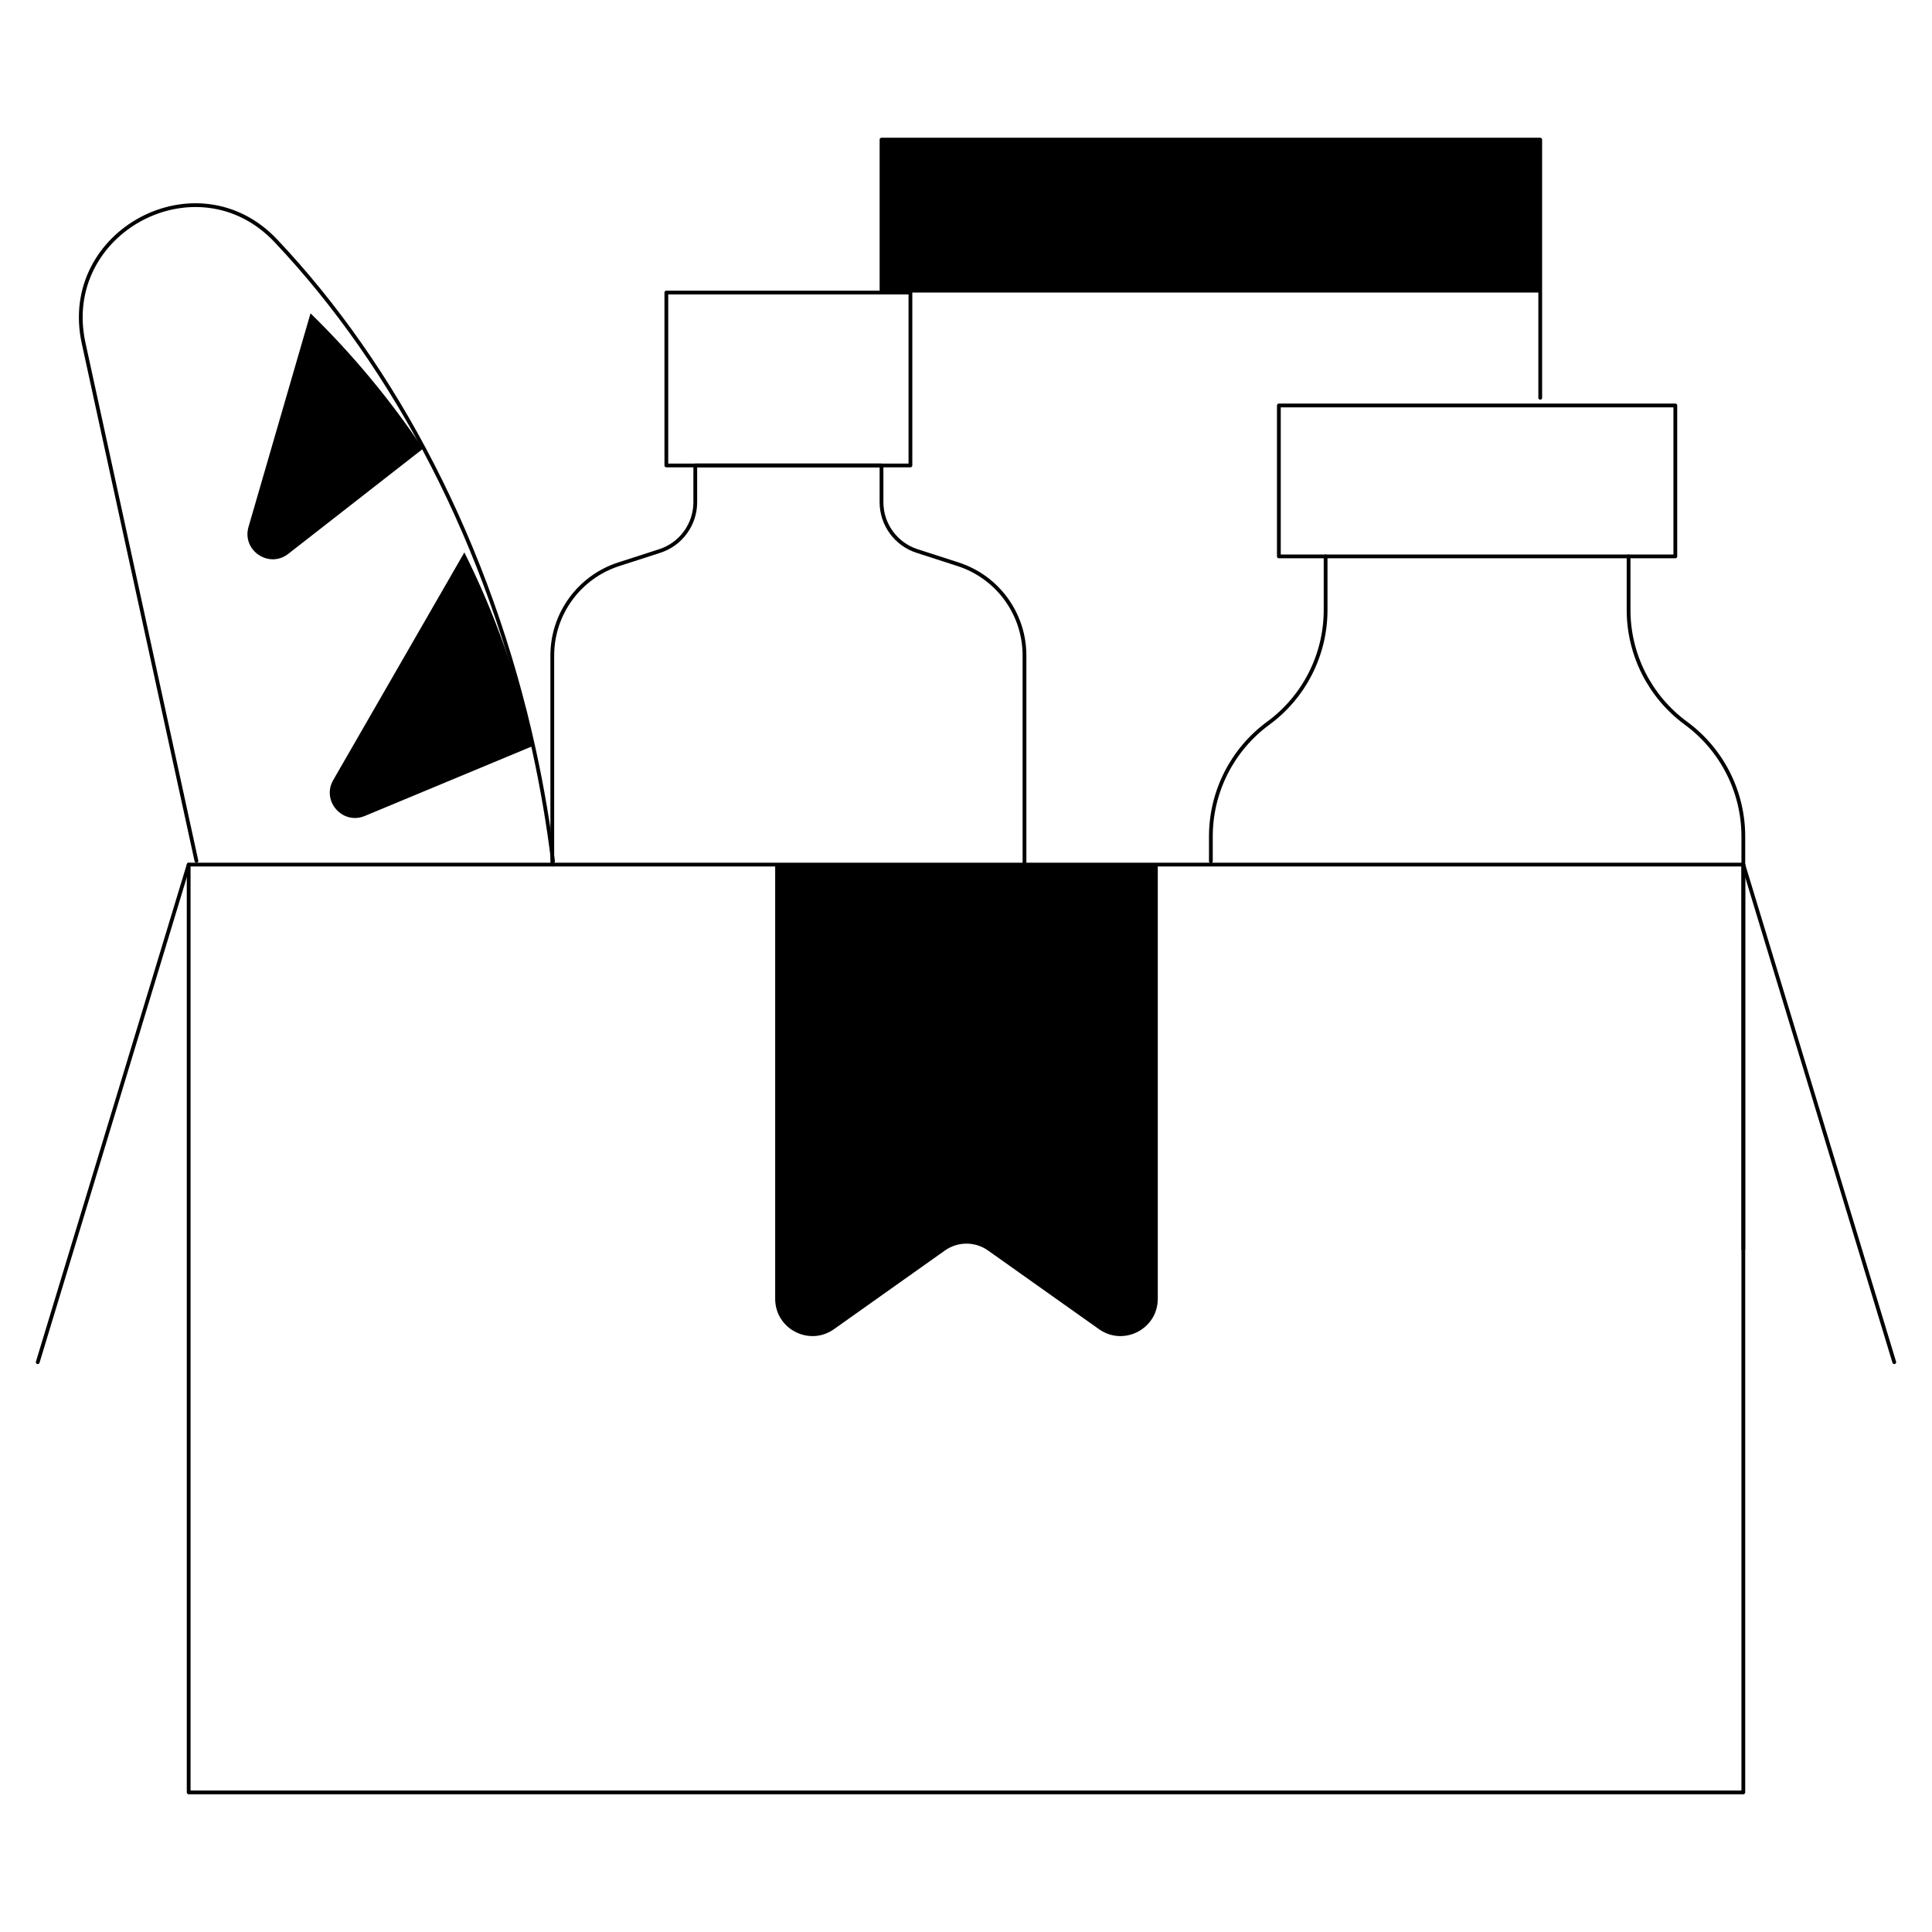
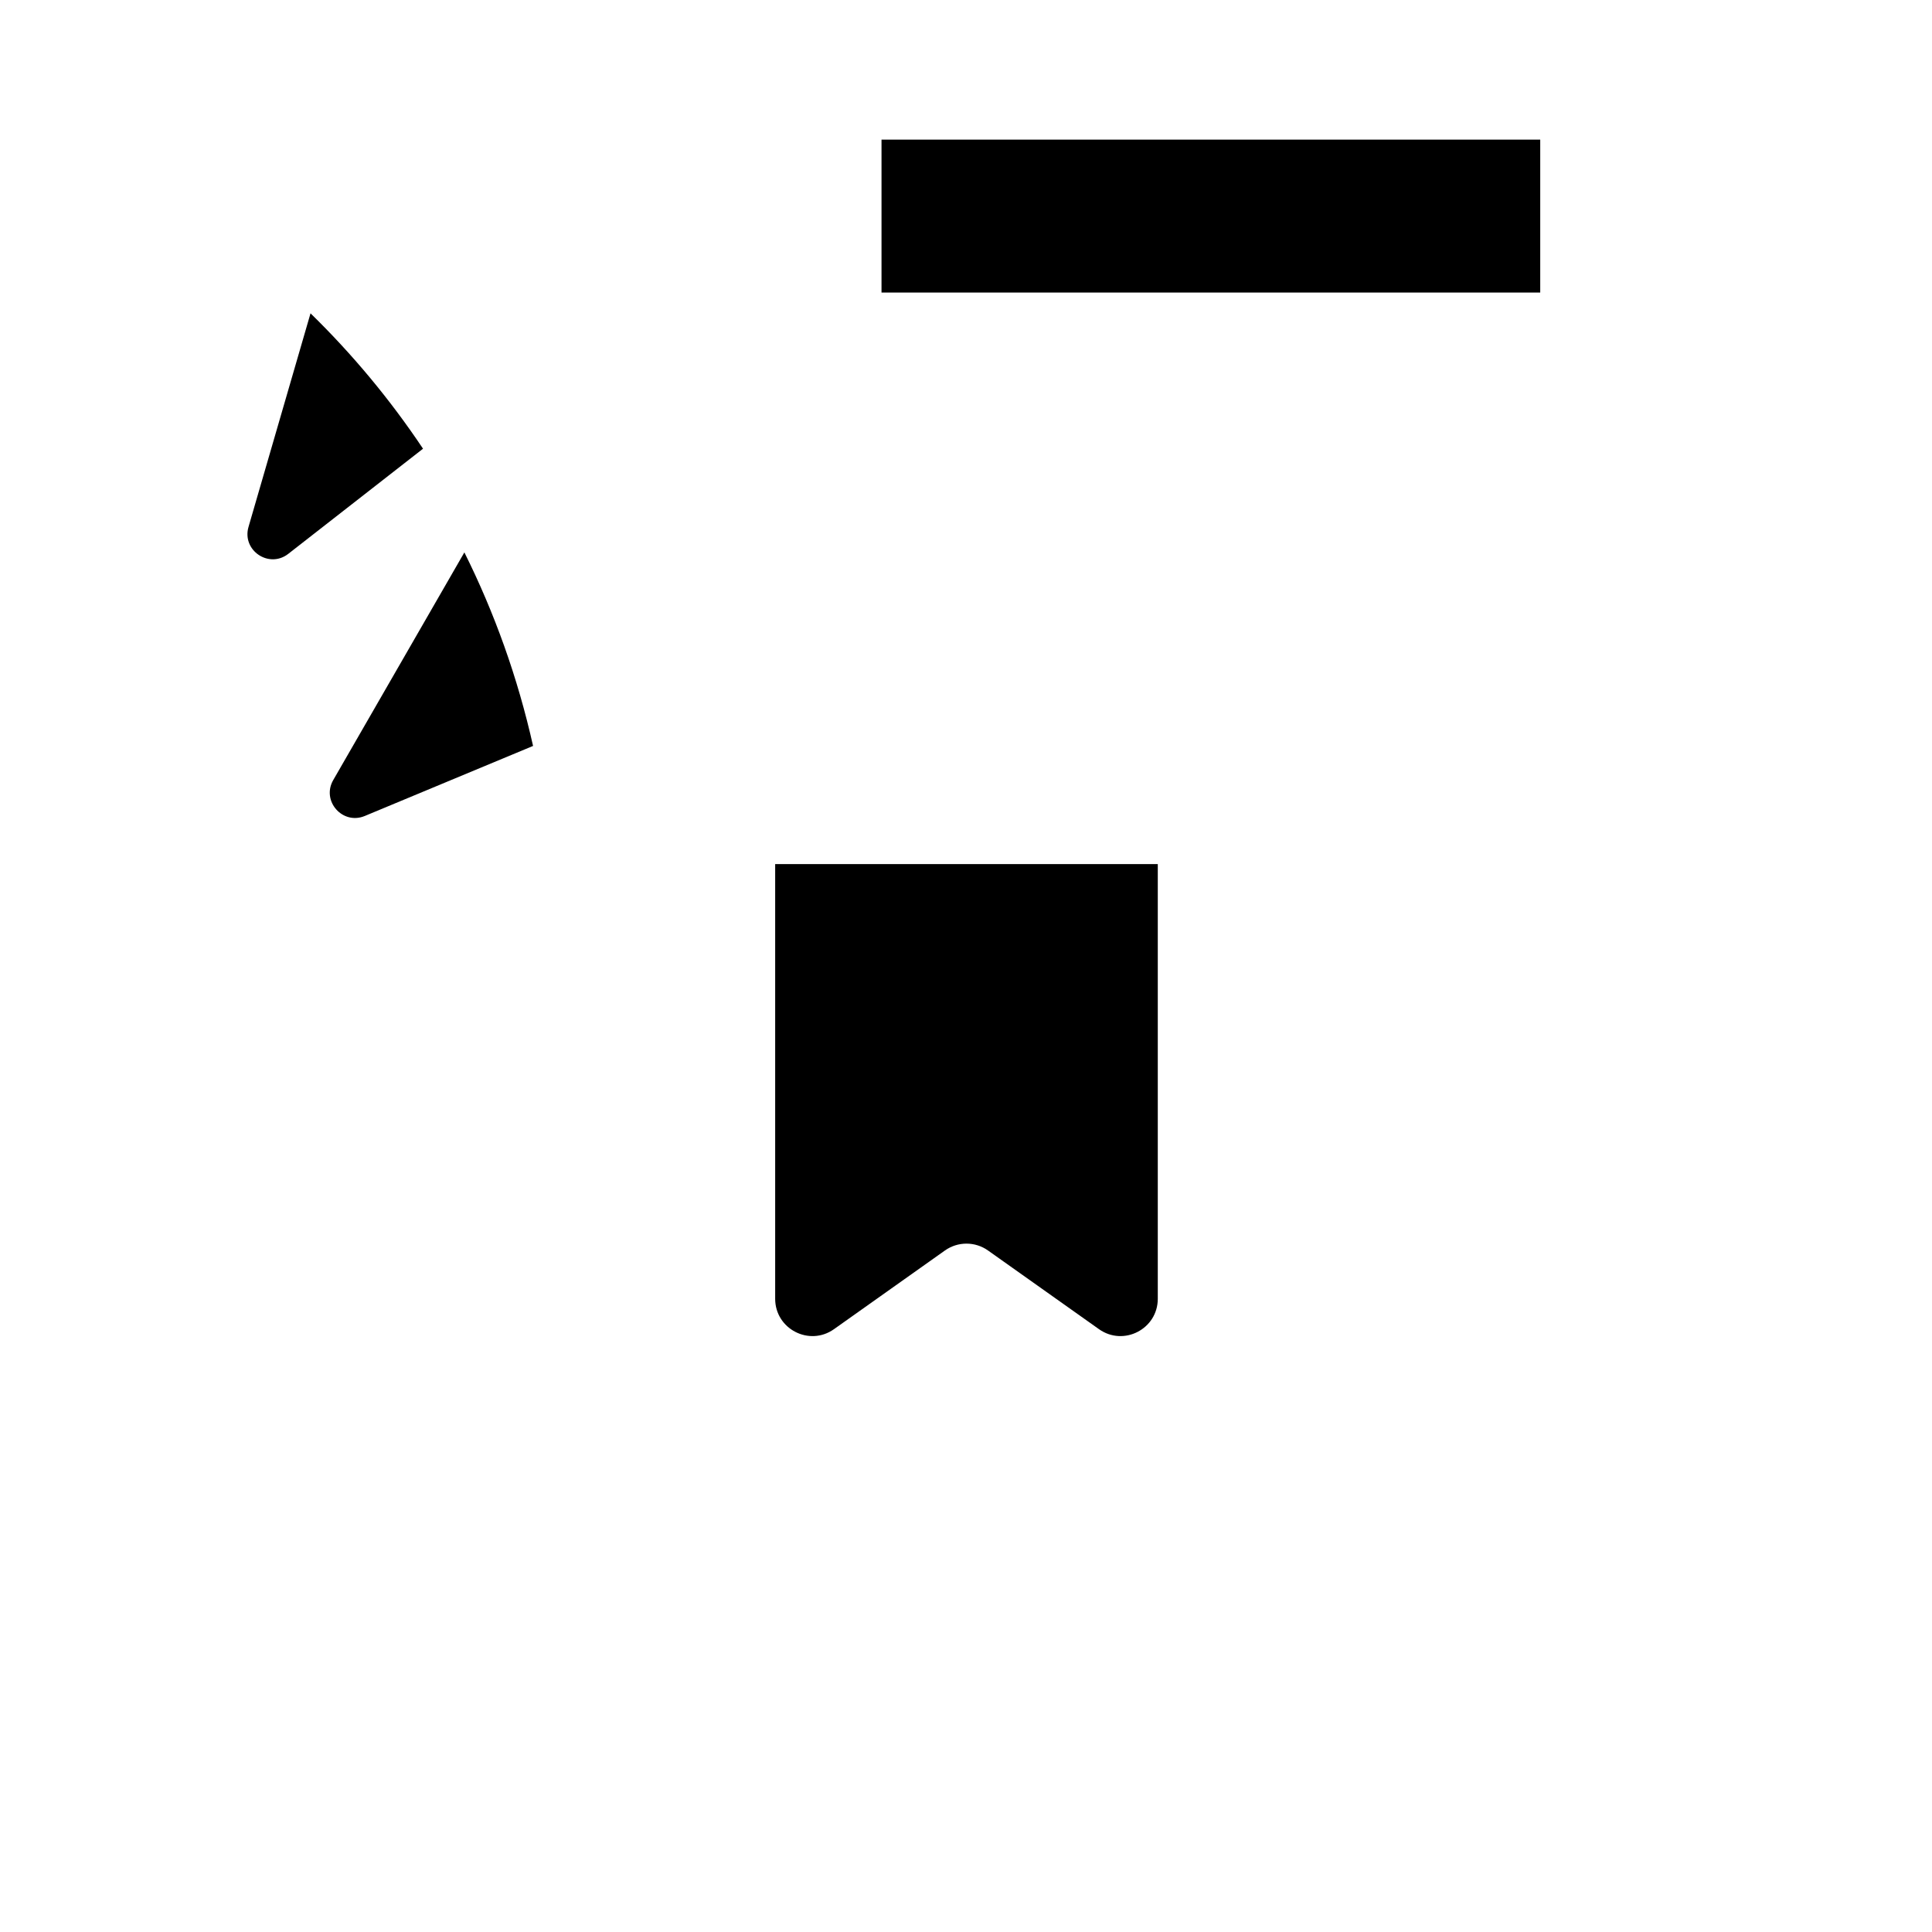
<svg xmlns="http://www.w3.org/2000/svg" version="1.1" id="Capa_1" x="0px" y="0px" viewBox="0 0 512 512" style="enable-background:new 0 0 512 512;" xml:space="preserve">
  <g>
    <g>
      <path d="M65.859,139.634c-1.809,6.232,5.424,11.132,10.54,7.14l35.707-27.861c-8.72-13.053-18.73-25.06-29.814-35.878    L65.859,139.634z" />
      <path d="M141.268,197.68c-4.073-18.171-10.246-35.332-18.205-51.289l-34.75,60.332c-3.191,5.541,2.465,11.973,8.368,9.515    L141.268,197.68z" />
    </g>
    <rect x="233.61" y="37" width="174.567" height="40.528" />
    <path d="M221.017,352.242l29.397-20.846c3.422-2.427,8.004-2.427,11.426,0l29.397,20.846c6.54,4.638,15.589-0.039,15.589-8.056V229   H205.428v115.186C205.428,352.204,214.477,356.88,221.017,352.242z" />
-     <path style="fill:none;stroke:#000000;stroke-linecap:round;stroke-linejoin:round;stroke-miterlimit:10;" d="   M146.559,228.265c-1.191-9.666-2.846-19.43-4.985-29.247c-11.937-54.786-36.891-101.823-68.487-135.227   c-20.793-21.983-57.374-2.447-50.932,27.118l29.903,137.247" />
-     <polyline style="fill:none;stroke:#000000;stroke-linecap:round;stroke-linejoin:round;stroke-miterlimit:10;" points="&#10;&#09;&#09;408.177,105.417 408.177,37 233.61,37 233.61,77.528 &#09;" />
-     <path style="fill:none;stroke:#000000;stroke-linecap:round;stroke-linejoin:round;stroke-miterlimit:10;" d="   M146.363,229.127v-55.41c0-11.026,7.11-20.794,17.602-24.183l10.874-3.513c5.613-1.813,9.416-7.038,9.416-12.937v-9.739h49.354   v9.739c0,5.898,3.803,11.124,9.416,12.937l10.874,3.513c10.492,3.389,17.602,13.157,17.602,24.183v55.41" />
-     <rect x="338.913" y="107.452" style="fill:none;stroke:#000000;stroke-linecap:round;stroke-linejoin:round;stroke-miterlimit:10;" width="105.067" height="40" />
-     <path style="fill:none;stroke:#000000;stroke-linecap:round;stroke-linejoin:round;stroke-miterlimit:10;" d="   M320.893,228.265v-6.589c0-11.855,5.646-23.002,15.204-30.016l0,0c9.558-7.014,15.204-18.161,15.204-30.016v-14.192" />
-     <path style="fill:none;stroke:#000000;stroke-linecap:round;stroke-linejoin:round;stroke-miterlimit:10;" d="   M431.592,147.452v14.192c0,11.855,5.646,23.002,15.204,30.016l0,0c9.558,7.014,15.204,18.161,15.204,30.016v109.318" />
-     <rect x="176.59" y="77.528" style="fill:none;stroke:#000000;stroke-linecap:round;stroke-linejoin:round;stroke-miterlimit:10;" width="64.684" height="45.818" />
-     <rect x="50" y="229.127" style="fill:none;stroke:#000000;stroke-linecap:round;stroke-linejoin:round;stroke-miterlimit:10;" width="412" height="245.873" />
-     <line style="fill:none;stroke:#000000;stroke-linecap:round;stroke-linejoin:round;stroke-miterlimit:10;" x1="462" y1="229.127" x2="502" y2="360.994" />
-     <line style="fill:none;stroke:#000000;stroke-linecap:round;stroke-linejoin:round;stroke-miterlimit:10;" x1="50" y1="229.127" x2="10" y2="360.994" />
+     <path style="fill:none;stroke-linecap:round;stroke-linejoin:round;stroke-miterlimit:10;" d="   M146.559,228.265c-1.191-9.666-2.846-19.43-4.985-29.247c-11.937-54.786-36.891-101.823-68.487-135.227   c-20.793-21.983-57.374-2.447-50.932,27.118l29.903,137.247" />
+     <polyline style="fill:none;stroke-linecap:round;stroke-linejoin:round;stroke-miterlimit:10;" points="&#10;&#09;&#09;408.177,105.417 408.177,37 233.61,37 233.61,77.528 &#09;" />
+     <path style="fill:none;stroke-linecap:round;stroke-linejoin:round;stroke-miterlimit:10;" d="   M146.363,229.127v-55.41c0-11.026,7.11-20.794,17.602-24.183l10.874-3.513c5.613-1.813,9.416-7.038,9.416-12.937v-9.739h49.354   v9.739c0,5.898,3.803,11.124,9.416,12.937l10.874,3.513c10.492,3.389,17.602,13.157,17.602,24.183v55.41" />
+     <rect x="338.913" y="107.452" style="fill:none;stroke-linecap:round;stroke-linejoin:round;stroke-miterlimit:10;" width="105.067" height="40" />
+     <path style="fill:none;stroke-linecap:round;stroke-linejoin:round;stroke-miterlimit:10;" d="   M320.893,228.265v-6.589c0-11.855,5.646-23.002,15.204-30.016l0,0c9.558-7.014,15.204-18.161,15.204-30.016v-14.192" />
+     <path style="fill:none;stroke-linecap:round;stroke-linejoin:round;stroke-miterlimit:10;" d="   M431.592,147.452v14.192c0,11.855,5.646,23.002,15.204,30.016l0,0c9.558,7.014,15.204,18.161,15.204,30.016v109.318" />
+     <rect x="176.59" y="77.528" style="fill:none;stroke-linecap:round;stroke-linejoin:round;stroke-miterlimit:10;" width="64.684" height="45.818" />
+     <rect x="50" y="229.127" style="fill:none;stroke-linecap:round;stroke-linejoin:round;stroke-miterlimit:10;" width="412" height="245.873" />
+     <line style="fill:none;stroke-linecap:round;stroke-linejoin:round;stroke-miterlimit:10;" x1="462" y1="229.127" x2="502" y2="360.994" />
+     <line style="fill:none;stroke-linecap:round;stroke-linejoin:round;stroke-miterlimit:10;" x1="50" y1="229.127" x2="10" y2="360.994" />
  </g>
  <g>
</g>
  <g>
</g>
  <g>
</g>
  <g>
</g>
  <g>
</g>
  <g>
</g>
  <g>
</g>
  <g>
</g>
  <g>
</g>
  <g>
</g>
  <g>
</g>
  <g>
</g>
  <g>
</g>
  <g>
</g>
  <g>
</g>
</svg>
